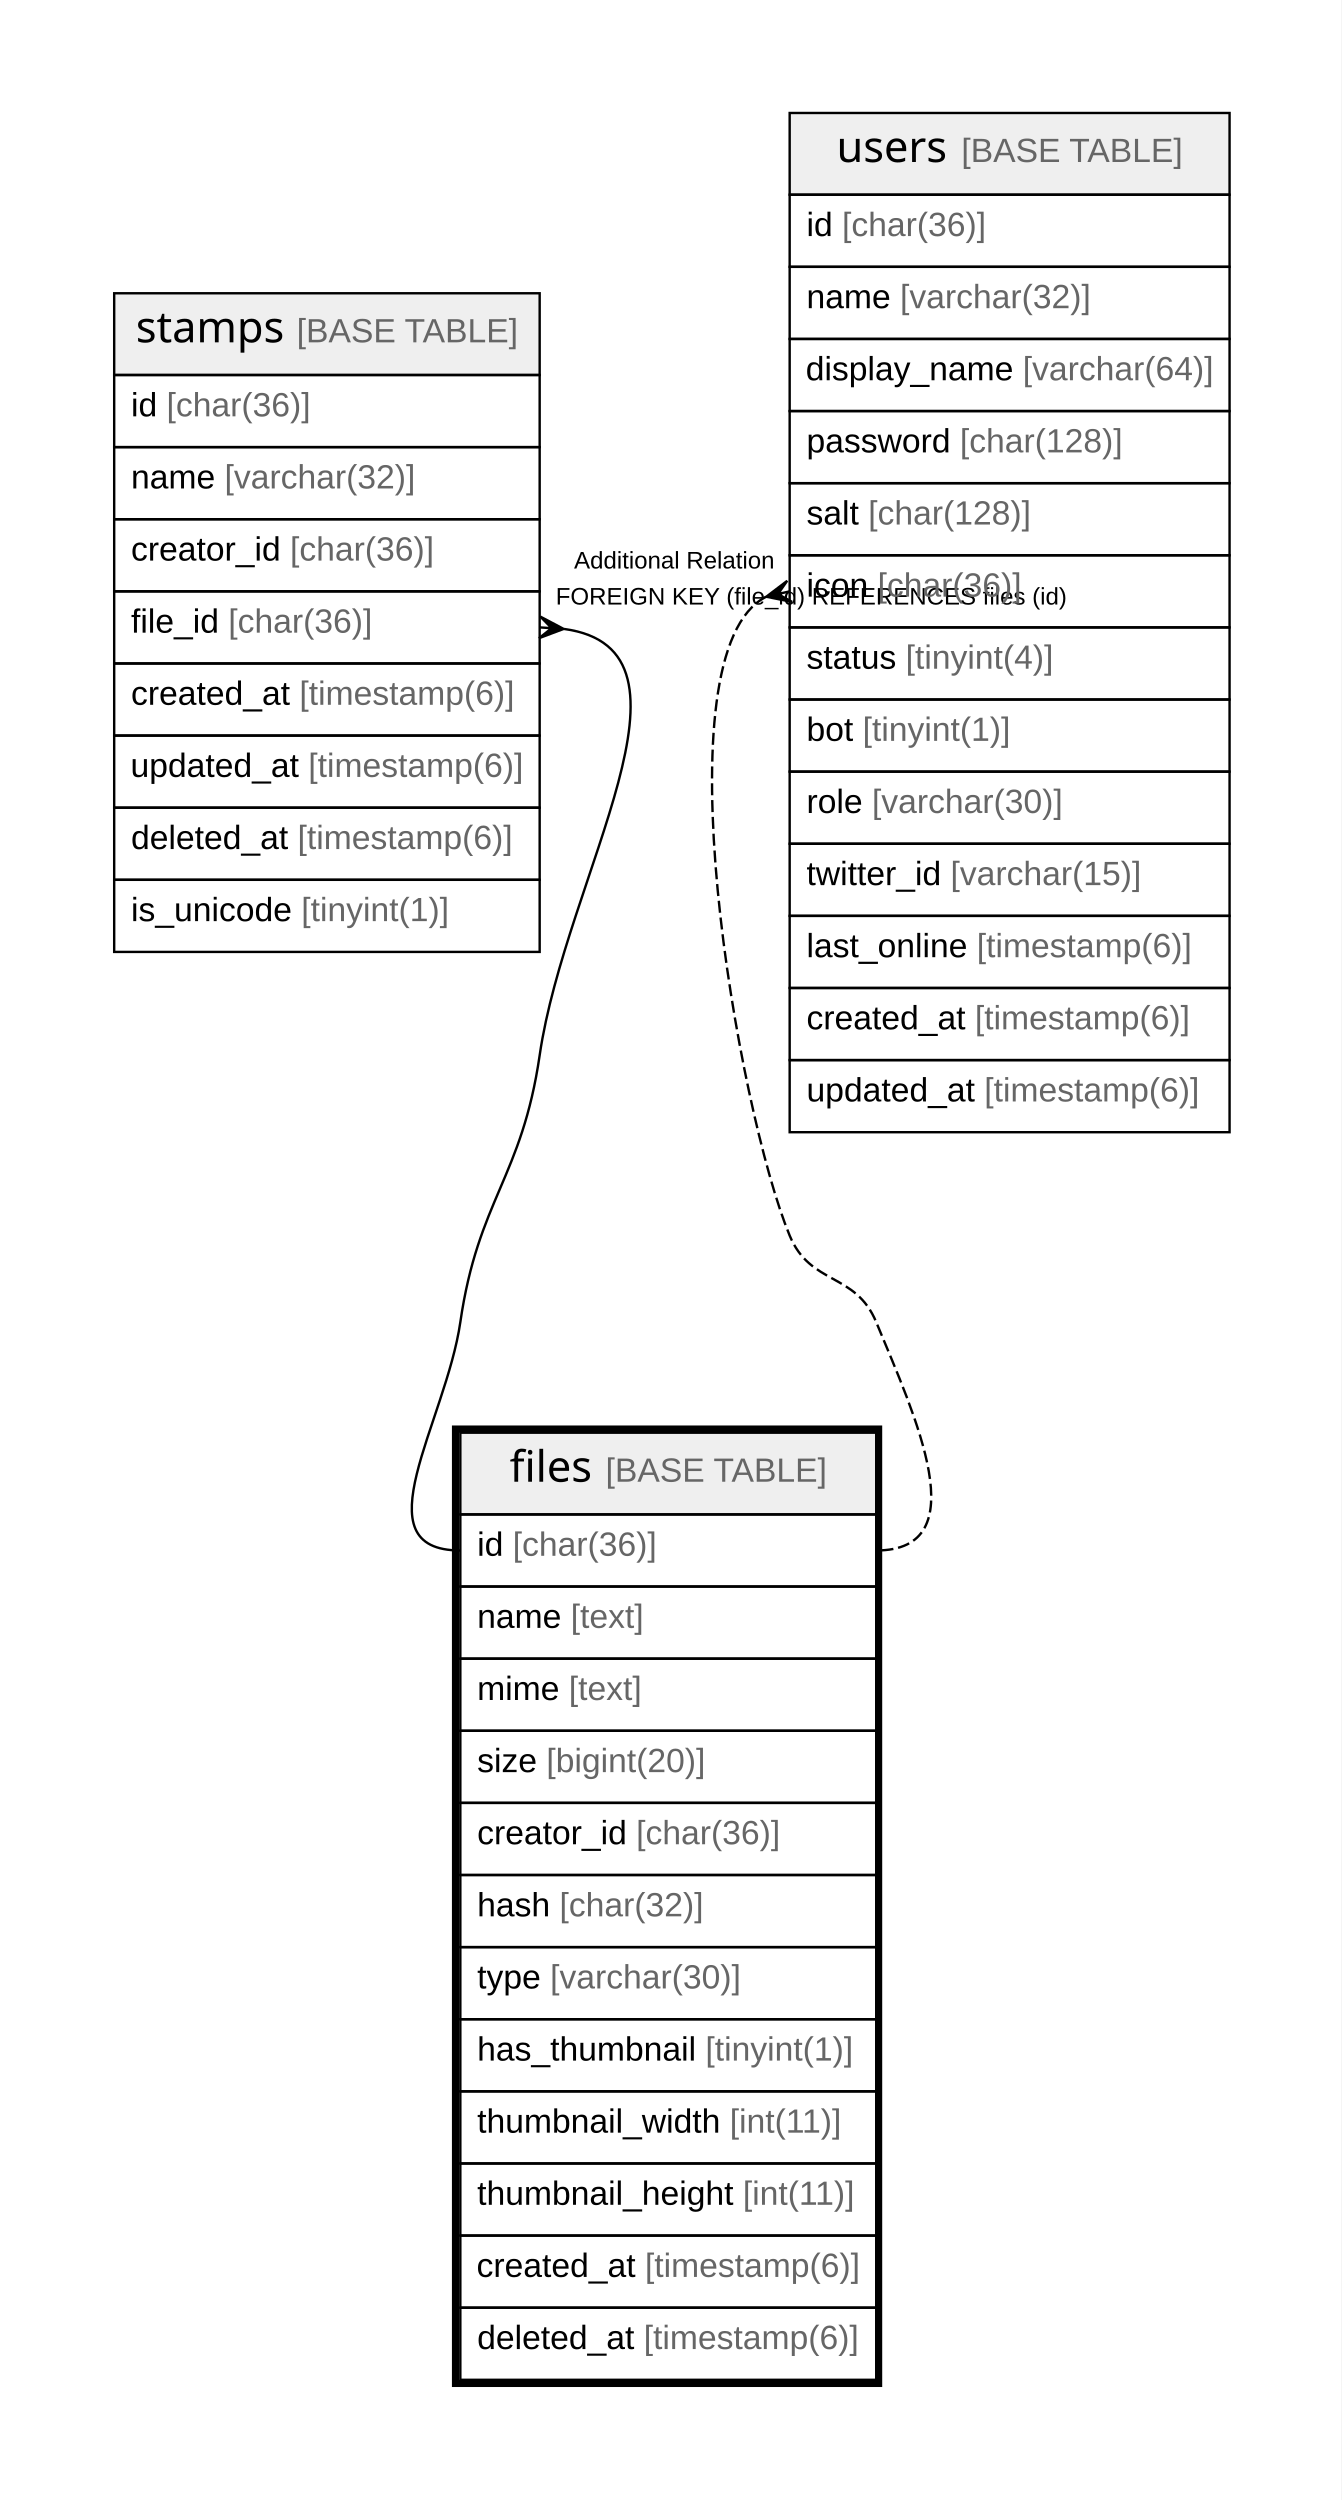
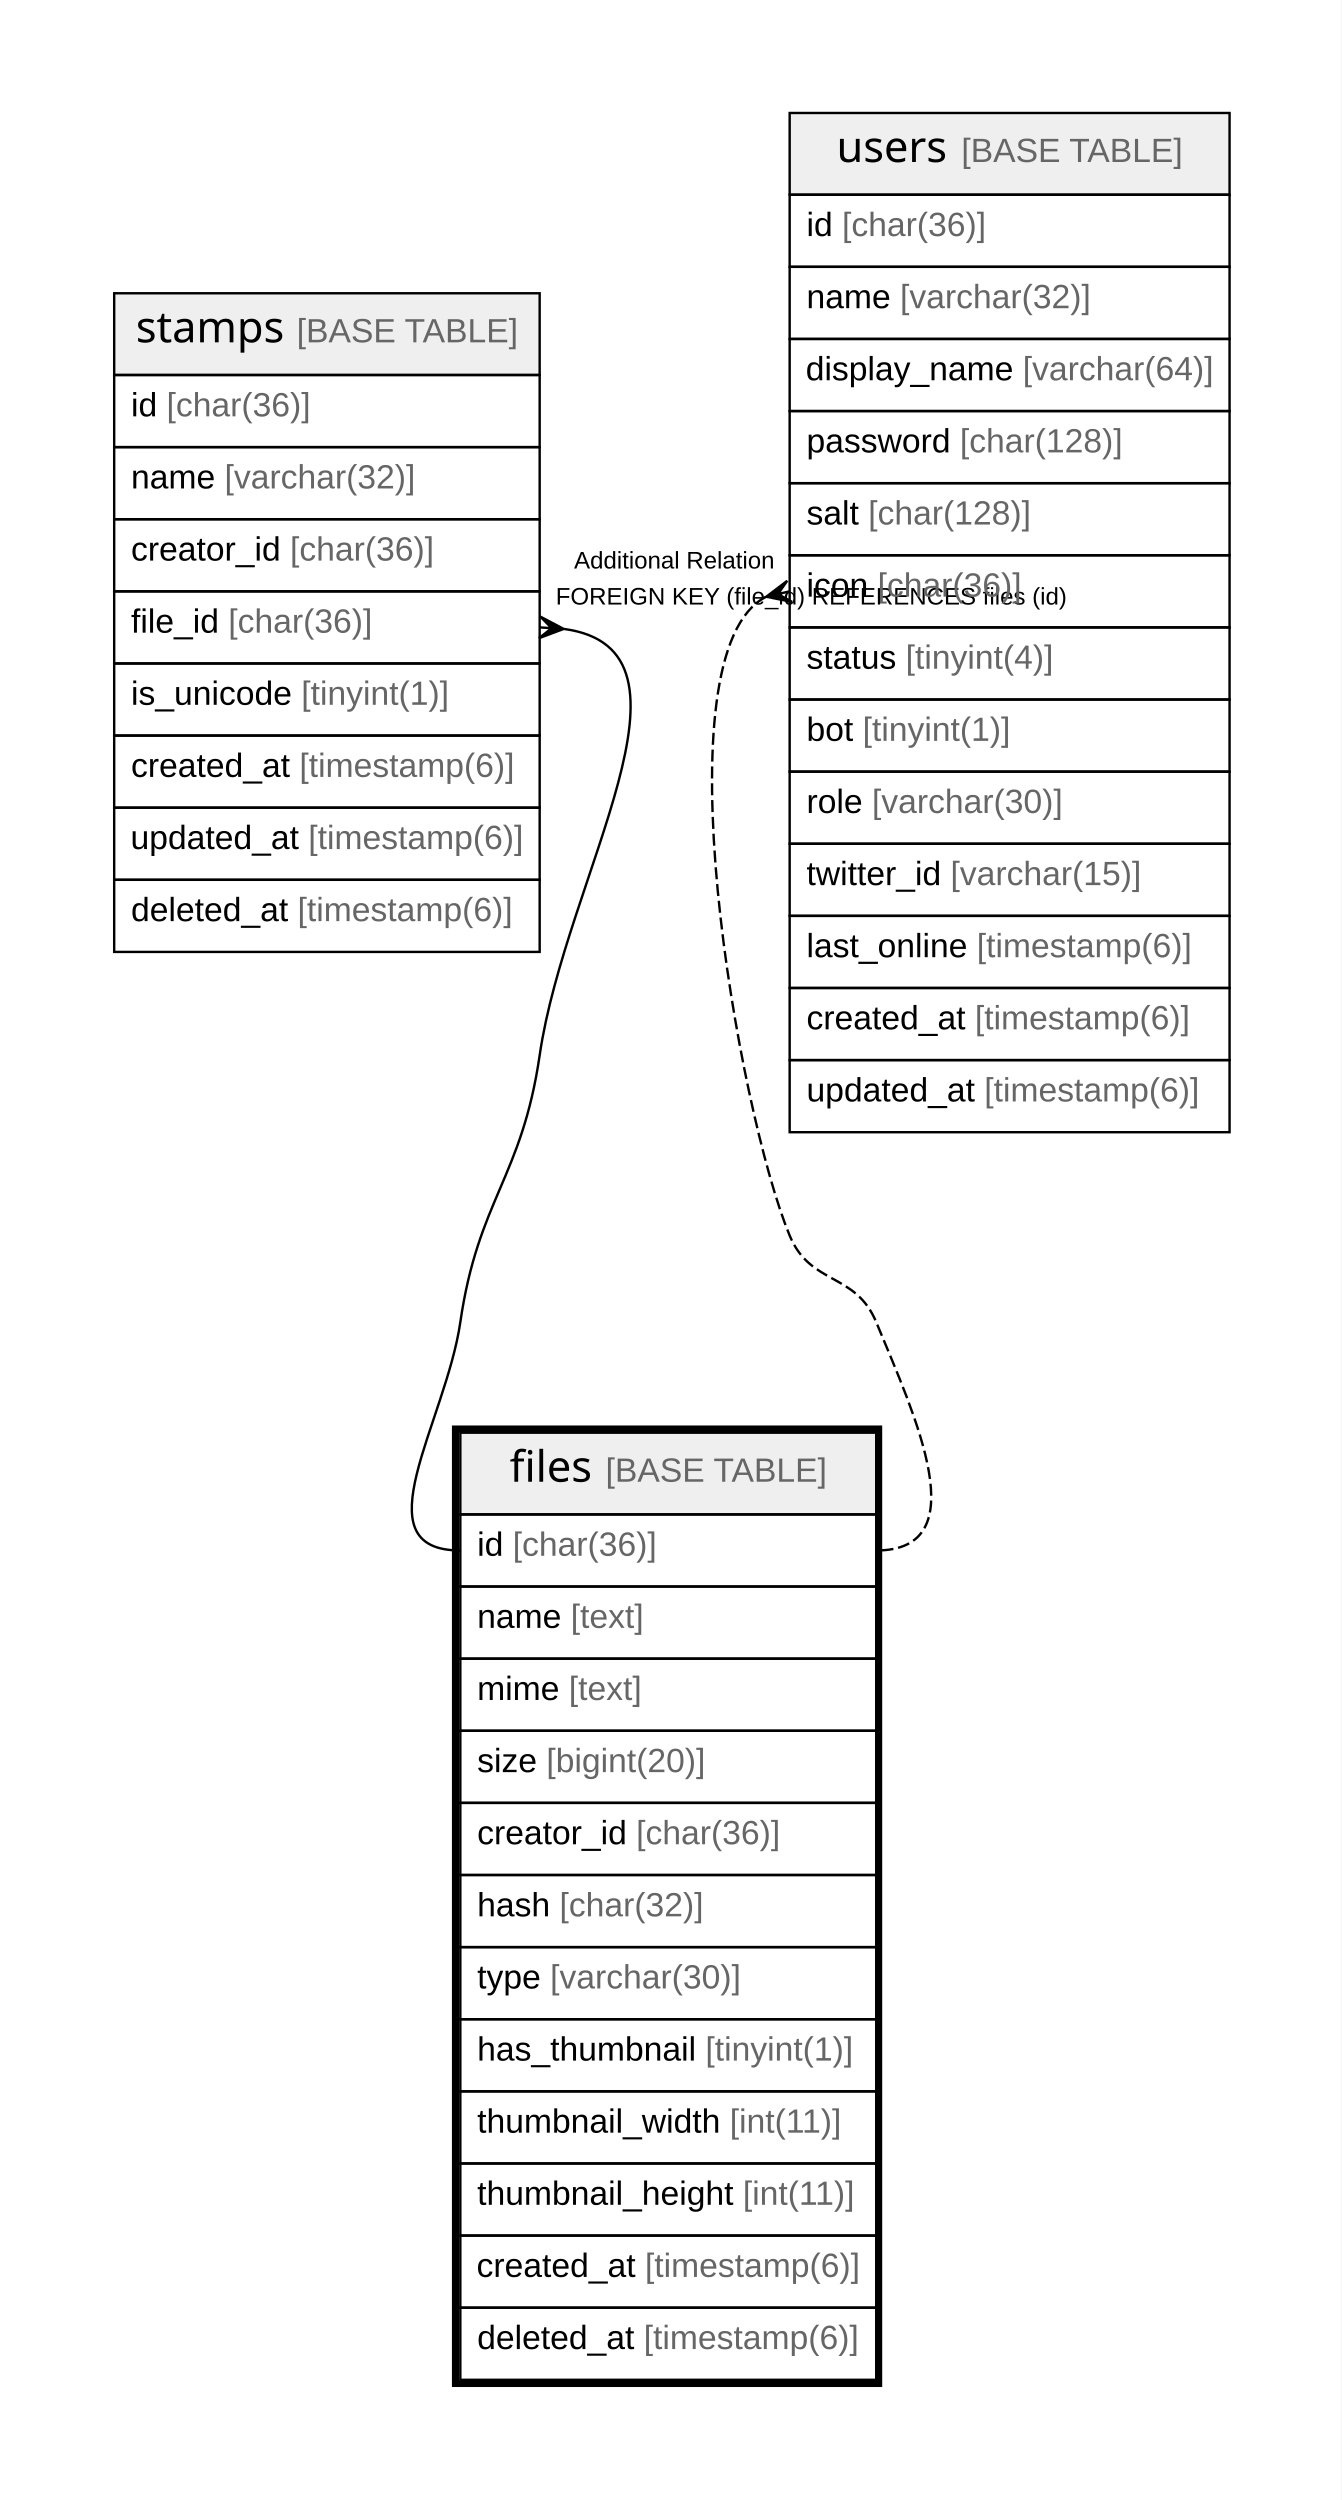
<svg xmlns="http://www.w3.org/2000/svg" width="558pt" height="1040pt" viewBox="0.00 0.00 558.00 1040.00">
  <g id="graph0" class="graph" transform="scale(1 1) rotate(0) translate(4 1036)">
    <polygon fill="#ffffff" stroke="transparent" points="-4,4 -4,-1036 554,-1036 554,4 -4,4" />
    <g id="node1" class="node">
      <polygon fill="#efefef" stroke="transparent" points="187.5,-406 187.5,-440 360.5,-440 360.5,-406 187.5,-406" />
      <polygon fill="none" stroke="#000000" points="187.5,-406 187.5,-440 360.5,-440 360.5,-406 187.5,-406" />
      <text text-anchor="start" x="208.006" y="-419.6" font-family="Arial Bold" font-size="18.00" fill="#000000">files</text>
      <text text-anchor="start" x="244.024" y="-419.6" font-family="Arial" font-size="14.00" fill="#000000"> </text>
      <text text-anchor="start" x="247.914" y="-419.6" font-family="Arial" font-size="14.00" fill="#666666">[BASE TABLE]</text>
      <polygon fill="none" stroke="#000000" points="187.5,-376 187.5,-406 360.5,-406 360.5,-376 187.5,-376" />
      <text text-anchor="start" x="194.5" y="-388.8" font-family="Arial" font-size="14.00" fill="#000000">id </text>
      <text text-anchor="start" x="209.286" y="-388.8" font-family="Arial" font-size="14.00" fill="#666666">[char(36)]</text>
      <polygon fill="none" stroke="#000000" points="187.5,-346 187.5,-376 360.5,-376 360.5,-346 187.5,-346" />
      <text text-anchor="start" x="194.5" y="-358.8" font-family="Arial" font-size="14.00" fill="#000000">name </text>
      <text text-anchor="start" x="233.41" y="-358.8" font-family="Arial" font-size="14.00" fill="#666666">[text]</text>
      <polygon fill="none" stroke="#000000" points="187.5,-316 187.5,-346 360.5,-346 360.5,-316 187.5,-316" />
      <text text-anchor="start" x="194.5" y="-328.8" font-family="Arial" font-size="14.00" fill="#000000">mime </text>
      <text text-anchor="start" x="232.61" y="-328.8" font-family="Arial" font-size="14.00" fill="#666666">[text]</text>
      <polygon fill="none" stroke="#000000" points="187.5,-286 187.5,-316 360.5,-316 360.5,-286 187.5,-286" />
      <text text-anchor="start" x="194.5" y="-298.8" font-family="Arial" font-size="14.00" fill="#000000">size </text>
      <text text-anchor="start" x="223.286" y="-298.8" font-family="Arial" font-size="14.00" fill="#666666">[bigint(20)]</text>
      <polygon fill="none" stroke="#000000" points="187.5,-256 187.5,-286 360.5,-286 360.5,-256 187.5,-256" />
      <text text-anchor="start" x="194.5" y="-268.8" font-family="Arial" font-size="14.00" fill="#000000">creator_id </text>
      <text text-anchor="start" x="260.644" y="-268.8" font-family="Arial" font-size="14.00" fill="#666666">[char(36)]</text>
      <polygon fill="none" stroke="#000000" points="187.5,-226 187.5,-256 360.5,-256 360.5,-226 187.5,-226" />
      <text text-anchor="start" x="194.5" y="-238.8" font-family="Arial" font-size="14.00" fill="#000000">hash </text>
      <text text-anchor="start" x="228.748" y="-238.8" font-family="Arial" font-size="14.00" fill="#666666">[char(32)]</text>
      <polygon fill="none" stroke="#000000" points="187.5,-196 187.5,-226 360.5,-226 360.5,-196 187.5,-196" />
      <text text-anchor="start" x="194.5" y="-208.8" font-family="Arial" font-size="14.00" fill="#000000">type </text>
      <text text-anchor="start" x="224.852" y="-208.8" font-family="Arial" font-size="14.00" fill="#666666">[varchar(30)]</text>
      <polygon fill="none" stroke="#000000" points="187.5,-166 187.5,-196 360.5,-196 360.5,-166 187.5,-166" />
      <text text-anchor="start" x="194.5" y="-178.8" font-family="Arial" font-size="14.00" fill="#000000">has_thumbnail </text>
      <text text-anchor="start" x="289.451" y="-178.8" font-family="Arial" font-size="14.00" fill="#666666">[tinyint(1)]</text>
      <polygon fill="none" stroke="#000000" points="187.5,-136 187.5,-166 360.5,-166 360.5,-136 187.5,-136" />
      <text text-anchor="start" x="194.5" y="-148.8" font-family="Arial" font-size="14.00" fill="#000000">thumbnail_width </text>
      <text text-anchor="start" x="299.562" y="-148.8" font-family="Arial" font-size="14.00" fill="#666666">[int(11)]</text>
      <polygon fill="none" stroke="#000000" points="187.5,-106 187.5,-136 360.5,-136 360.5,-106 187.5,-106" />
      <text text-anchor="start" x="194.5" y="-118.8" font-family="Arial" font-size="14.00" fill="#000000">thumbnail_height </text>
      <text text-anchor="start" x="305.023" y="-118.8" font-family="Arial" font-size="14.00" fill="#666666">[int(11)]</text>
      <polygon fill="none" stroke="#000000" points="187.5,-76 187.5,-106 360.5,-106 360.5,-76 187.5,-76" />
      <text text-anchor="start" x="194.245" y="-88.8" font-family="Arial" font-size="14.00" fill="#000000">created_at </text>
      <text text-anchor="start" x="264.293" y="-88.8" font-family="Arial" font-size="14.00" fill="#666666">[timestamp(6)]</text>
      <polygon fill="none" stroke="#000000" points="187.5,-46 187.5,-76 360.5,-76 360.5,-46 187.5,-46" />
      <text text-anchor="start" x="194.5" y="-58.8" font-family="Arial" font-size="14.00" fill="#000000">deleted_at </text>
      <text text-anchor="start" x="263.782" y="-58.8" font-family="Arial" font-size="14.00" fill="#666666">[timestamp(6)]</text>
      <polygon fill="none" stroke="#000000" stroke-width="3" points="185.5,-44.5 185.5,-441.5 361.5,-441.5 361.5,-44.5 185.5,-44.5" />
    </g>
    <g id="node2" class="node">
      <polygon fill="#efefef" stroke="transparent" points="43.5,-880 43.5,-914 220.5,-914 220.5,-880 43.5,-880" />
      <polygon fill="none" stroke="#000000" points="43.5,-880 43.5,-914 220.5,-914 220.5,-880 43.5,-880" />
      <text text-anchor="start" x="52.502" y="-893.6" font-family="Arial Bold" font-size="18.00" fill="#000000">stamps</text>
      <text text-anchor="start" x="115.528" y="-893.6" font-family="Arial" font-size="14.00" fill="#000000"> </text>
      <text text-anchor="start" x="119.418" y="-893.6" font-family="Arial" font-size="14.00" fill="#666666">[BASE TABLE]</text>
      <polygon fill="none" stroke="#000000" points="43.5,-850 43.5,-880 220.5,-880 220.5,-850 43.5,-850" />
      <text text-anchor="start" x="50.5" y="-862.8" font-family="Arial" font-size="14.00" fill="#000000">id </text>
      <text text-anchor="start" x="65.286" y="-862.8" font-family="Arial" font-size="14.00" fill="#666666">[char(36)]</text>
      <polygon fill="none" stroke="#000000" points="43.5,-820 43.5,-850 220.5,-850 220.5,-820 43.5,-820" />
      <text text-anchor="start" x="50.5" y="-832.8" font-family="Arial" font-size="14.00" fill="#000000">name </text>
      <text text-anchor="start" x="89.41" y="-832.8" font-family="Arial" font-size="14.00" fill="#666666">[varchar(32)]</text>
      <polygon fill="none" stroke="#000000" points="43.5,-790 43.5,-820 220.5,-820 220.5,-790 43.5,-790" />
      <text text-anchor="start" x="50.5" y="-802.8" font-family="Arial" font-size="14.00" fill="#000000">creator_id </text>
      <text text-anchor="start" x="116.644" y="-802.8" font-family="Arial" font-size="14.00" fill="#666666">[char(36)]</text>
      <polygon fill="none" stroke="#000000" points="43.5,-760 43.5,-790 220.5,-790 220.5,-760 43.5,-760" />
      <text text-anchor="start" x="50.5" y="-772.8" font-family="Arial" font-size="14.00" fill="#000000">file_id </text>
      <text text-anchor="start" x="90.969" y="-772.8" font-family="Arial" font-size="14.00" fill="#666666">[char(36)]</text>
      <polygon fill="none" stroke="#000000" points="43.5,-730 43.5,-760 220.5,-760 220.5,-730 43.5,-730" />
-       <text text-anchor="start" x="50.5" y="-742.8" font-family="Arial" font-size="14.00" fill="#000000">created_at </text>
-       <text text-anchor="start" x="120.548" y="-742.8" font-family="Arial" font-size="14.00" fill="#666666">[timestamp(6)]</text>
+       <text text-anchor="start" x="50.5" y="-742.8" font-family="Arial" font-size="14.00" fill="#000000">is_unicode </text>
+       <text text-anchor="start" x="121.327" y="-742.8" font-family="Arial" font-size="14.00" fill="#666666">[tinyint(1)]</text>
      <polygon fill="none" stroke="#000000" points="43.5,-700 43.5,-730 220.5,-730 220.5,-700 43.5,-700" />
-       <text text-anchor="start" x="50.29" y="-712.8" font-family="Arial" font-size="14.00" fill="#000000">updated_at </text>
-       <text text-anchor="start" x="124.248" y="-712.8" font-family="Arial" font-size="14.00" fill="#666666">[timestamp(6)]</text>
+       <text text-anchor="start" x="50.5" y="-712.8" font-family="Arial" font-size="14.00" fill="#000000">created_at </text>
+       <text text-anchor="start" x="120.548" y="-712.8" font-family="Arial" font-size="14.00" fill="#666666">[timestamp(6)]</text>
      <polygon fill="none" stroke="#000000" points="43.5,-670 43.5,-700 220.5,-700 220.5,-670 43.5,-670" />
-       <text text-anchor="start" x="50.5" y="-682.8" font-family="Arial" font-size="14.00" fill="#000000">deleted_at </text>
-       <text text-anchor="start" x="119.782" y="-682.8" font-family="Arial" font-size="14.00" fill="#666666">[timestamp(6)]</text>
+       <text text-anchor="start" x="50.29" y="-682.8" font-family="Arial" font-size="14.00" fill="#000000">updated_at </text>
+       <text text-anchor="start" x="124.248" y="-682.8" font-family="Arial" font-size="14.00" fill="#666666">[timestamp(6)]</text>
      <polygon fill="none" stroke="#000000" points="43.5,-640 43.5,-670 220.5,-670 220.5,-640 43.5,-640" />
-       <text text-anchor="start" x="50.5" y="-652.8" font-family="Arial" font-size="14.00" fill="#000000">is_unicode </text>
-       <text text-anchor="start" x="121.327" y="-652.8" font-family="Arial" font-size="14.00" fill="#666666">[tinyint(1)]</text>
+       <text text-anchor="start" x="50.5" y="-652.8" font-family="Arial" font-size="14.00" fill="#000000">deleted_at </text>
+       <text text-anchor="start" x="119.782" y="-652.8" font-family="Arial" font-size="14.00" fill="#666666">[timestamp(6)]</text>
    </g>
    <g id="edge1" class="edge">
      <path fill="none" stroke="#000000" d="M230.678,-774.355C293.386,-765.699 231.357,-671.617 220.5,-597 213.089,-546.069 194.911,-536.931 187.5,-486 181.421,-444.218 145.278,-391 187.5,-391" />
      <polygon fill="#000000" stroke="#000000" points="230.48,-774.368 220.215,-770.509 225.49,-774.684 220.5,-775 220.5,-775 220.5,-775 225.49,-774.684 220.785,-779.491 230.48,-774.368 230.48,-774.368" />
      <text text-anchor="start" x="227.182" y="-784.5" font-family="Arial" font-size="10.00" fill="#000000">FOREIGN KEY (file_id) REFERENCES files (id)</text>
    </g>
    <g id="node3" class="node">
      <polygon fill="#efefef" stroke="transparent" points="324.5,-955 324.5,-989 507.5,-989 507.5,-955 324.5,-955" />
      <polygon fill="none" stroke="#000000" points="324.5,-955 324.5,-989 507.5,-989 507.5,-955 324.5,-955" />
      <text text-anchor="start" x="343.999" y="-968.6" font-family="Arial Bold" font-size="18.00" fill="#000000">users</text>
      <text text-anchor="start" x="392.031" y="-968.6" font-family="Arial" font-size="14.00" fill="#000000"> </text>
      <text text-anchor="start" x="395.921" y="-968.6" font-family="Arial" font-size="14.00" fill="#666666">[BASE TABLE]</text>
      <polygon fill="none" stroke="#000000" points="324.5,-925 324.5,-955 507.5,-955 507.5,-925 324.5,-925" />
      <text text-anchor="start" x="331.5" y="-937.8" font-family="Arial" font-size="14.00" fill="#000000">id </text>
      <text text-anchor="start" x="346.286" y="-937.8" font-family="Arial" font-size="14.00" fill="#666666">[char(36)]</text>
      <polygon fill="none" stroke="#000000" points="324.5,-895 324.5,-925 507.5,-925 507.5,-895 324.5,-895" />
      <text text-anchor="start" x="331.5" y="-907.8" font-family="Arial" font-size="14.00" fill="#000000">name </text>
      <text text-anchor="start" x="370.41" y="-907.8" font-family="Arial" font-size="14.00" fill="#666666">[varchar(32)]</text>
      <polygon fill="none" stroke="#000000" points="324.5,-865 324.5,-895 507.5,-895 507.5,-865 324.5,-865" />
      <text text-anchor="start" x="331.183" y="-877.8" font-family="Arial" font-size="14.00" fill="#000000">display_name </text>
      <text text-anchor="start" x="421.459" y="-877.8" font-family="Arial" font-size="14.00" fill="#666666">[varchar(64)]</text>
      <polygon fill="none" stroke="#000000" points="324.5,-835 324.5,-865 507.5,-865 507.5,-835 324.5,-835" />
      <text text-anchor="start" x="331.5" y="-847.8" font-family="Arial" font-size="14.00" fill="#000000">password </text>
      <text text-anchor="start" x="395.307" y="-847.8" font-family="Arial" font-size="14.00" fill="#666666">[char(128)]</text>
      <polygon fill="none" stroke="#000000" points="324.5,-805 324.5,-835 507.5,-835 507.5,-805 324.5,-805" />
      <text text-anchor="start" x="331.5" y="-817.8" font-family="Arial" font-size="14.00" fill="#000000">salt </text>
      <text text-anchor="start" x="357.176" y="-817.8" font-family="Arial" font-size="14.00" fill="#666666">[char(128)]</text>
      <polygon fill="none" stroke="#000000" points="324.5,-775 324.5,-805 507.5,-805 507.5,-775 324.5,-775" />
      <text text-anchor="start" x="331.5" y="-787.8" font-family="Arial" font-size="14.00" fill="#000000">icon </text>
      <text text-anchor="start" x="361.072" y="-787.8" font-family="Arial" font-size="14.00" fill="#666666">[char(36)]</text>
      <polygon fill="none" stroke="#000000" points="324.5,-745 324.5,-775 507.5,-775 507.5,-745 324.5,-745" />
      <text text-anchor="start" x="331.5" y="-757.8" font-family="Arial" font-size="14.00" fill="#000000">status </text>
      <text text-anchor="start" x="372.741" y="-757.8" font-family="Arial" font-size="14.00" fill="#666666">[tinyint(4)]</text>
      <polygon fill="none" stroke="#000000" points="324.5,-715 324.5,-745 507.5,-745 507.5,-715 324.5,-715" />
      <text text-anchor="start" x="331.5" y="-727.8" font-family="Arial" font-size="14.00" fill="#000000">bot </text>
      <text text-anchor="start" x="354.852" y="-727.8" font-family="Arial" font-size="14.00" fill="#666666">[tinyint(1)]</text>
      <polygon fill="none" stroke="#000000" points="324.5,-685 324.5,-715 507.5,-715 507.5,-685 324.5,-685" />
      <text text-anchor="start" x="331.5" y="-697.8" font-family="Arial" font-size="14.00" fill="#000000">role </text>
      <text text-anchor="start" x="358.734" y="-697.8" font-family="Arial" font-size="14.00" fill="#666666">[varchar(30)]</text>
      <polygon fill="none" stroke="#000000" points="324.5,-655 324.5,-685 507.5,-685 507.5,-655 324.5,-655" />
      <text text-anchor="start" x="331.5" y="-667.8" font-family="Arial" font-size="14.00" fill="#000000">twitter_id </text>
      <text text-anchor="start" x="391.41" y="-667.8" font-family="Arial" font-size="14.00" fill="#666666">[varchar(15)]</text>
      <polygon fill="none" stroke="#000000" points="324.5,-625 324.5,-655 507.5,-655 507.5,-625 324.5,-625" />
      <text text-anchor="start" x="331.5" y="-637.8" font-family="Arial" font-size="14.00" fill="#000000">last_online </text>
      <text text-anchor="start" x="402.327" y="-637.8" font-family="Arial" font-size="14.00" fill="#666666">[timestamp(6)]</text>
      <polygon fill="none" stroke="#000000" points="324.5,-595 324.5,-625 507.5,-625 507.5,-595 324.5,-595" />
      <text text-anchor="start" x="331.5" y="-607.8" font-family="Arial" font-size="14.00" fill="#000000">created_at </text>
      <text text-anchor="start" x="401.548" y="-607.8" font-family="Arial" font-size="14.00" fill="#666666">[timestamp(6)]</text>
      <polygon fill="none" stroke="#000000" points="324.5,-565 324.5,-595 507.5,-595 507.5,-565 324.5,-565" />
      <text text-anchor="start" x="331.5" y="-577.8" font-family="Arial" font-size="14.00" fill="#000000">updated_at </text>
      <text text-anchor="start" x="405.458" y="-577.8" font-family="Arial" font-size="14.00" fill="#666666">[timestamp(6)]</text>
    </g>
    <g id="edge2" class="edge">
      <path fill="none" stroke="#000000" stroke-dasharray="5,2" d="M314.717,-787.74C269.345,-764.789 303.089,-573.691 324.5,-522 333.159,-501.095 351.841,-506.905 360.5,-486 376.658,-446.992 402.722,-391 360.5,-391" />
      <polygon fill="#000000" stroke="#000000" points="314.757,-787.749 323.487,-794.385 319.628,-788.875 324.5,-790 324.5,-790 324.5,-790 319.628,-788.875 325.513,-785.615 314.757,-787.749 314.757,-787.749" />
      <text text-anchor="start" x="234.806" y="-799.5" font-family="Arial" font-size="10.00" fill="#000000">Additional Relation</text>
    </g>
  </g>
</svg>
